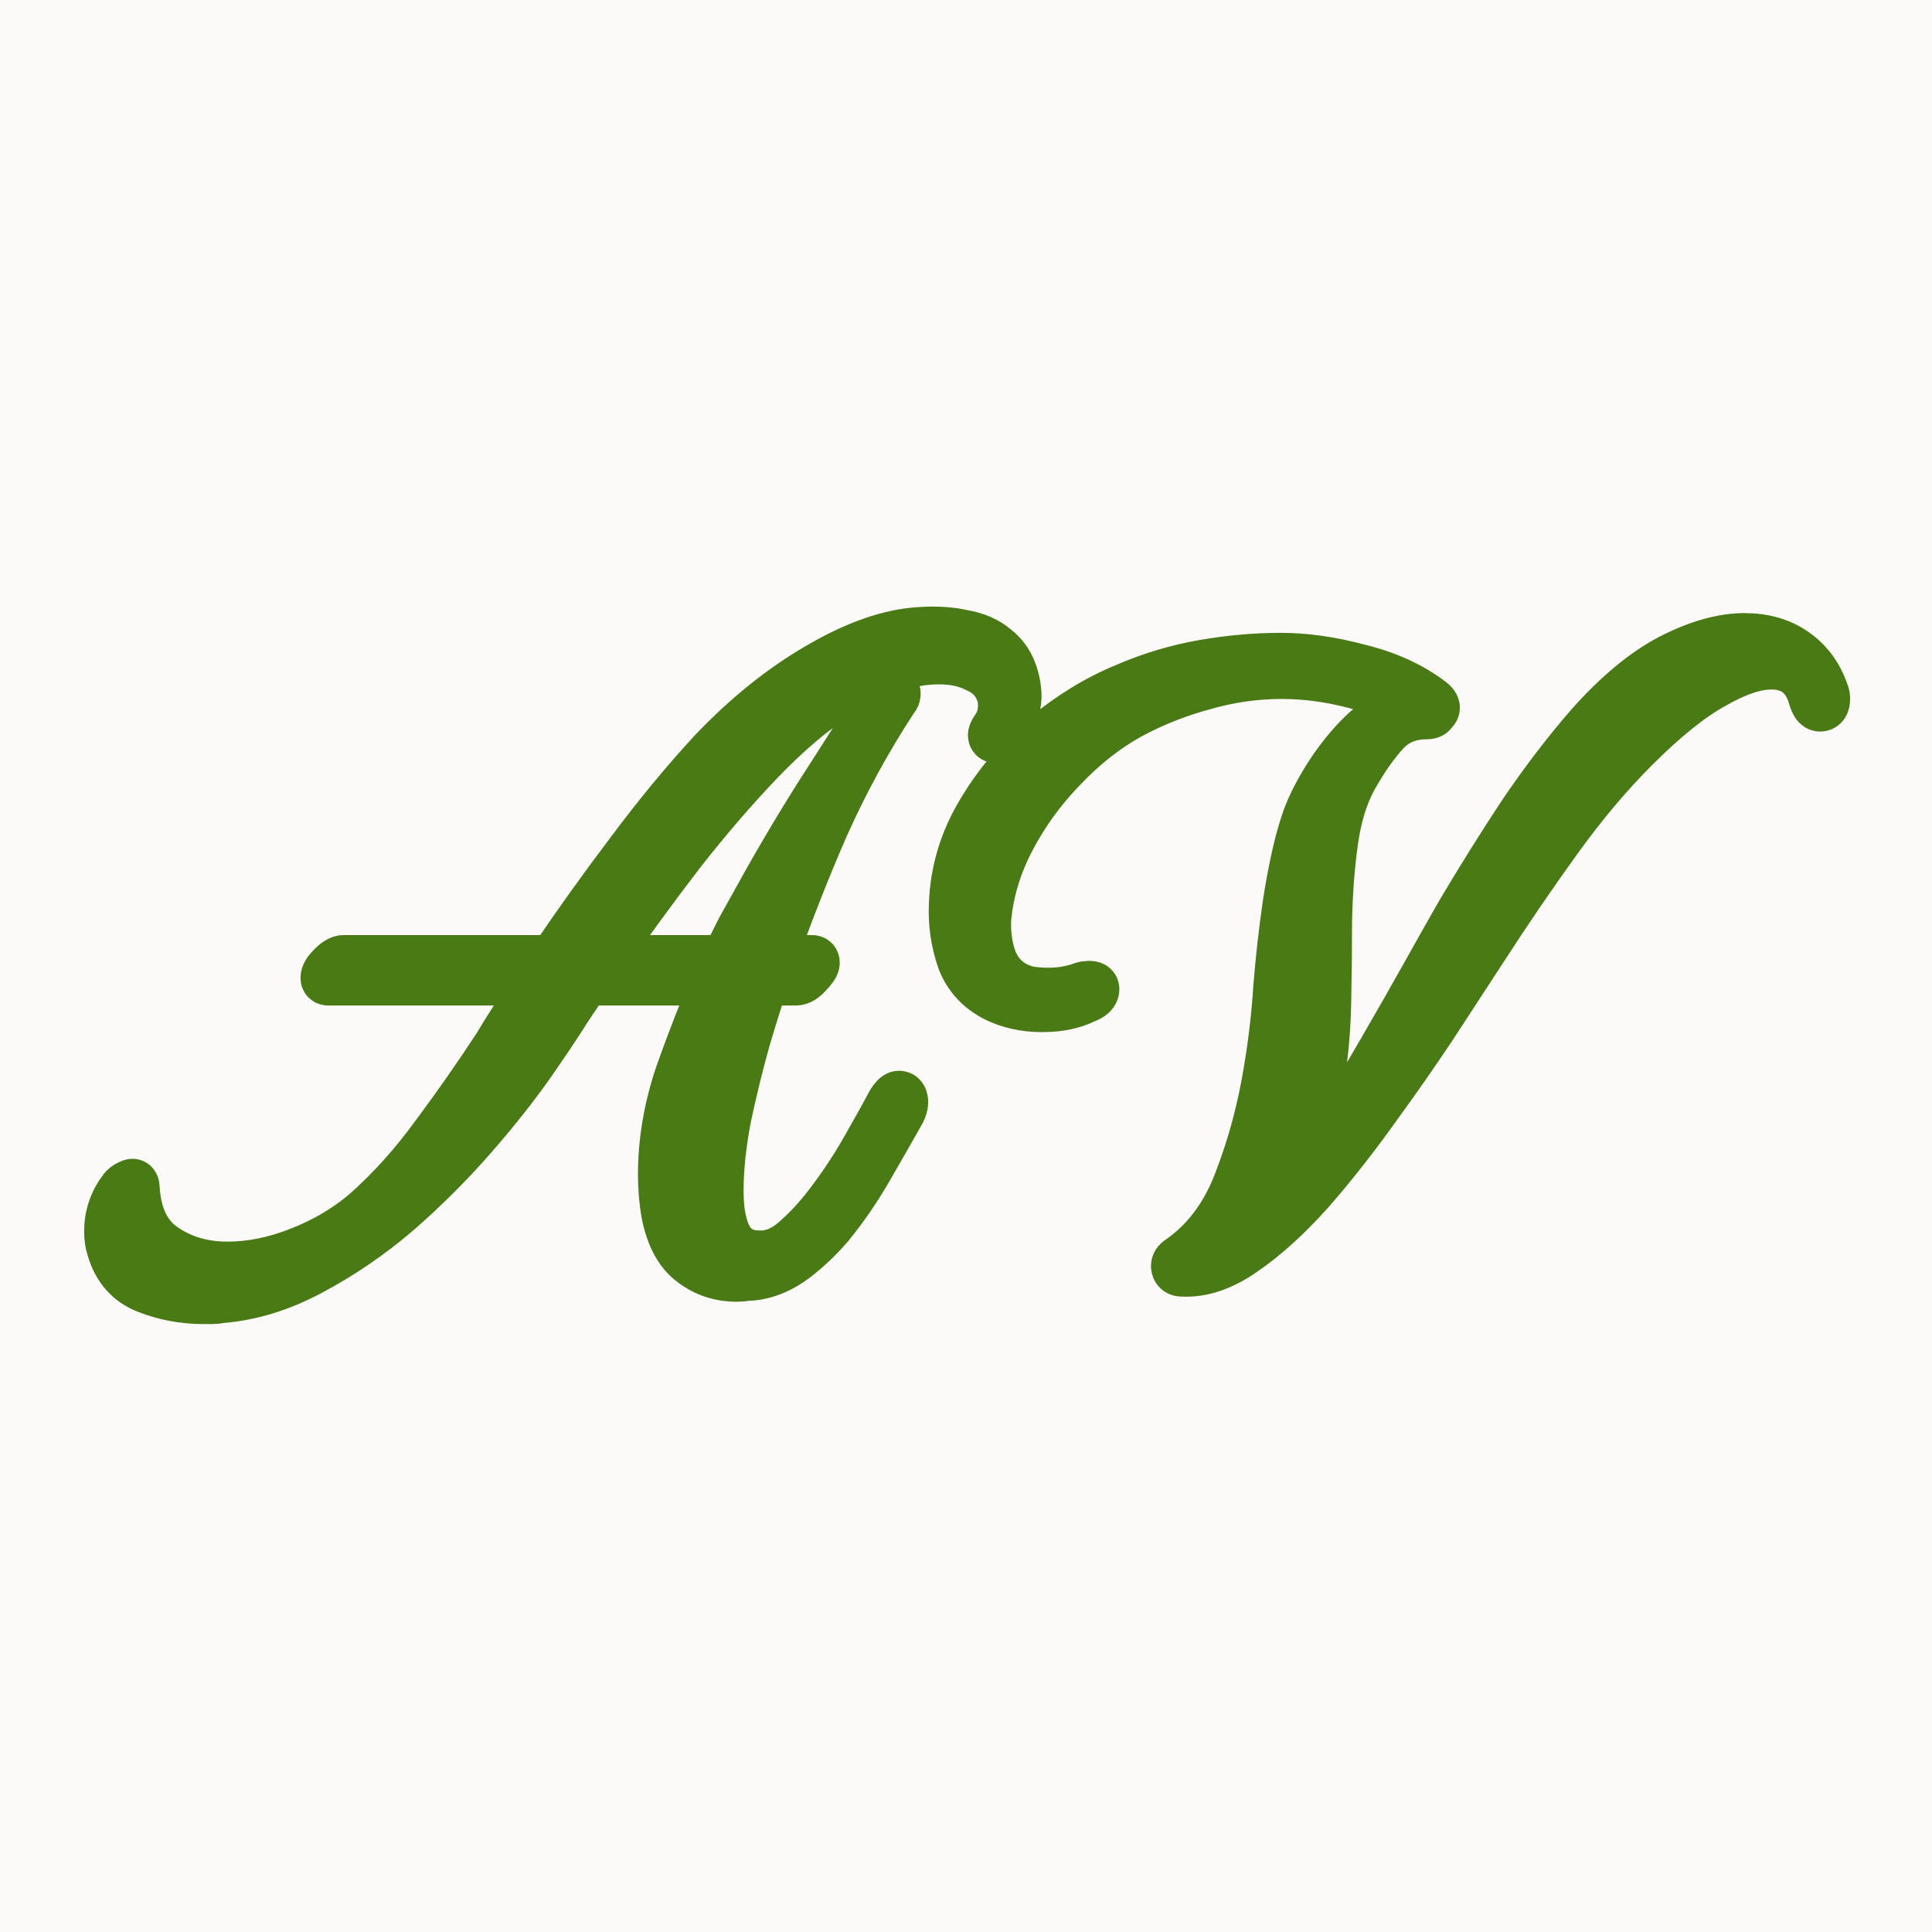
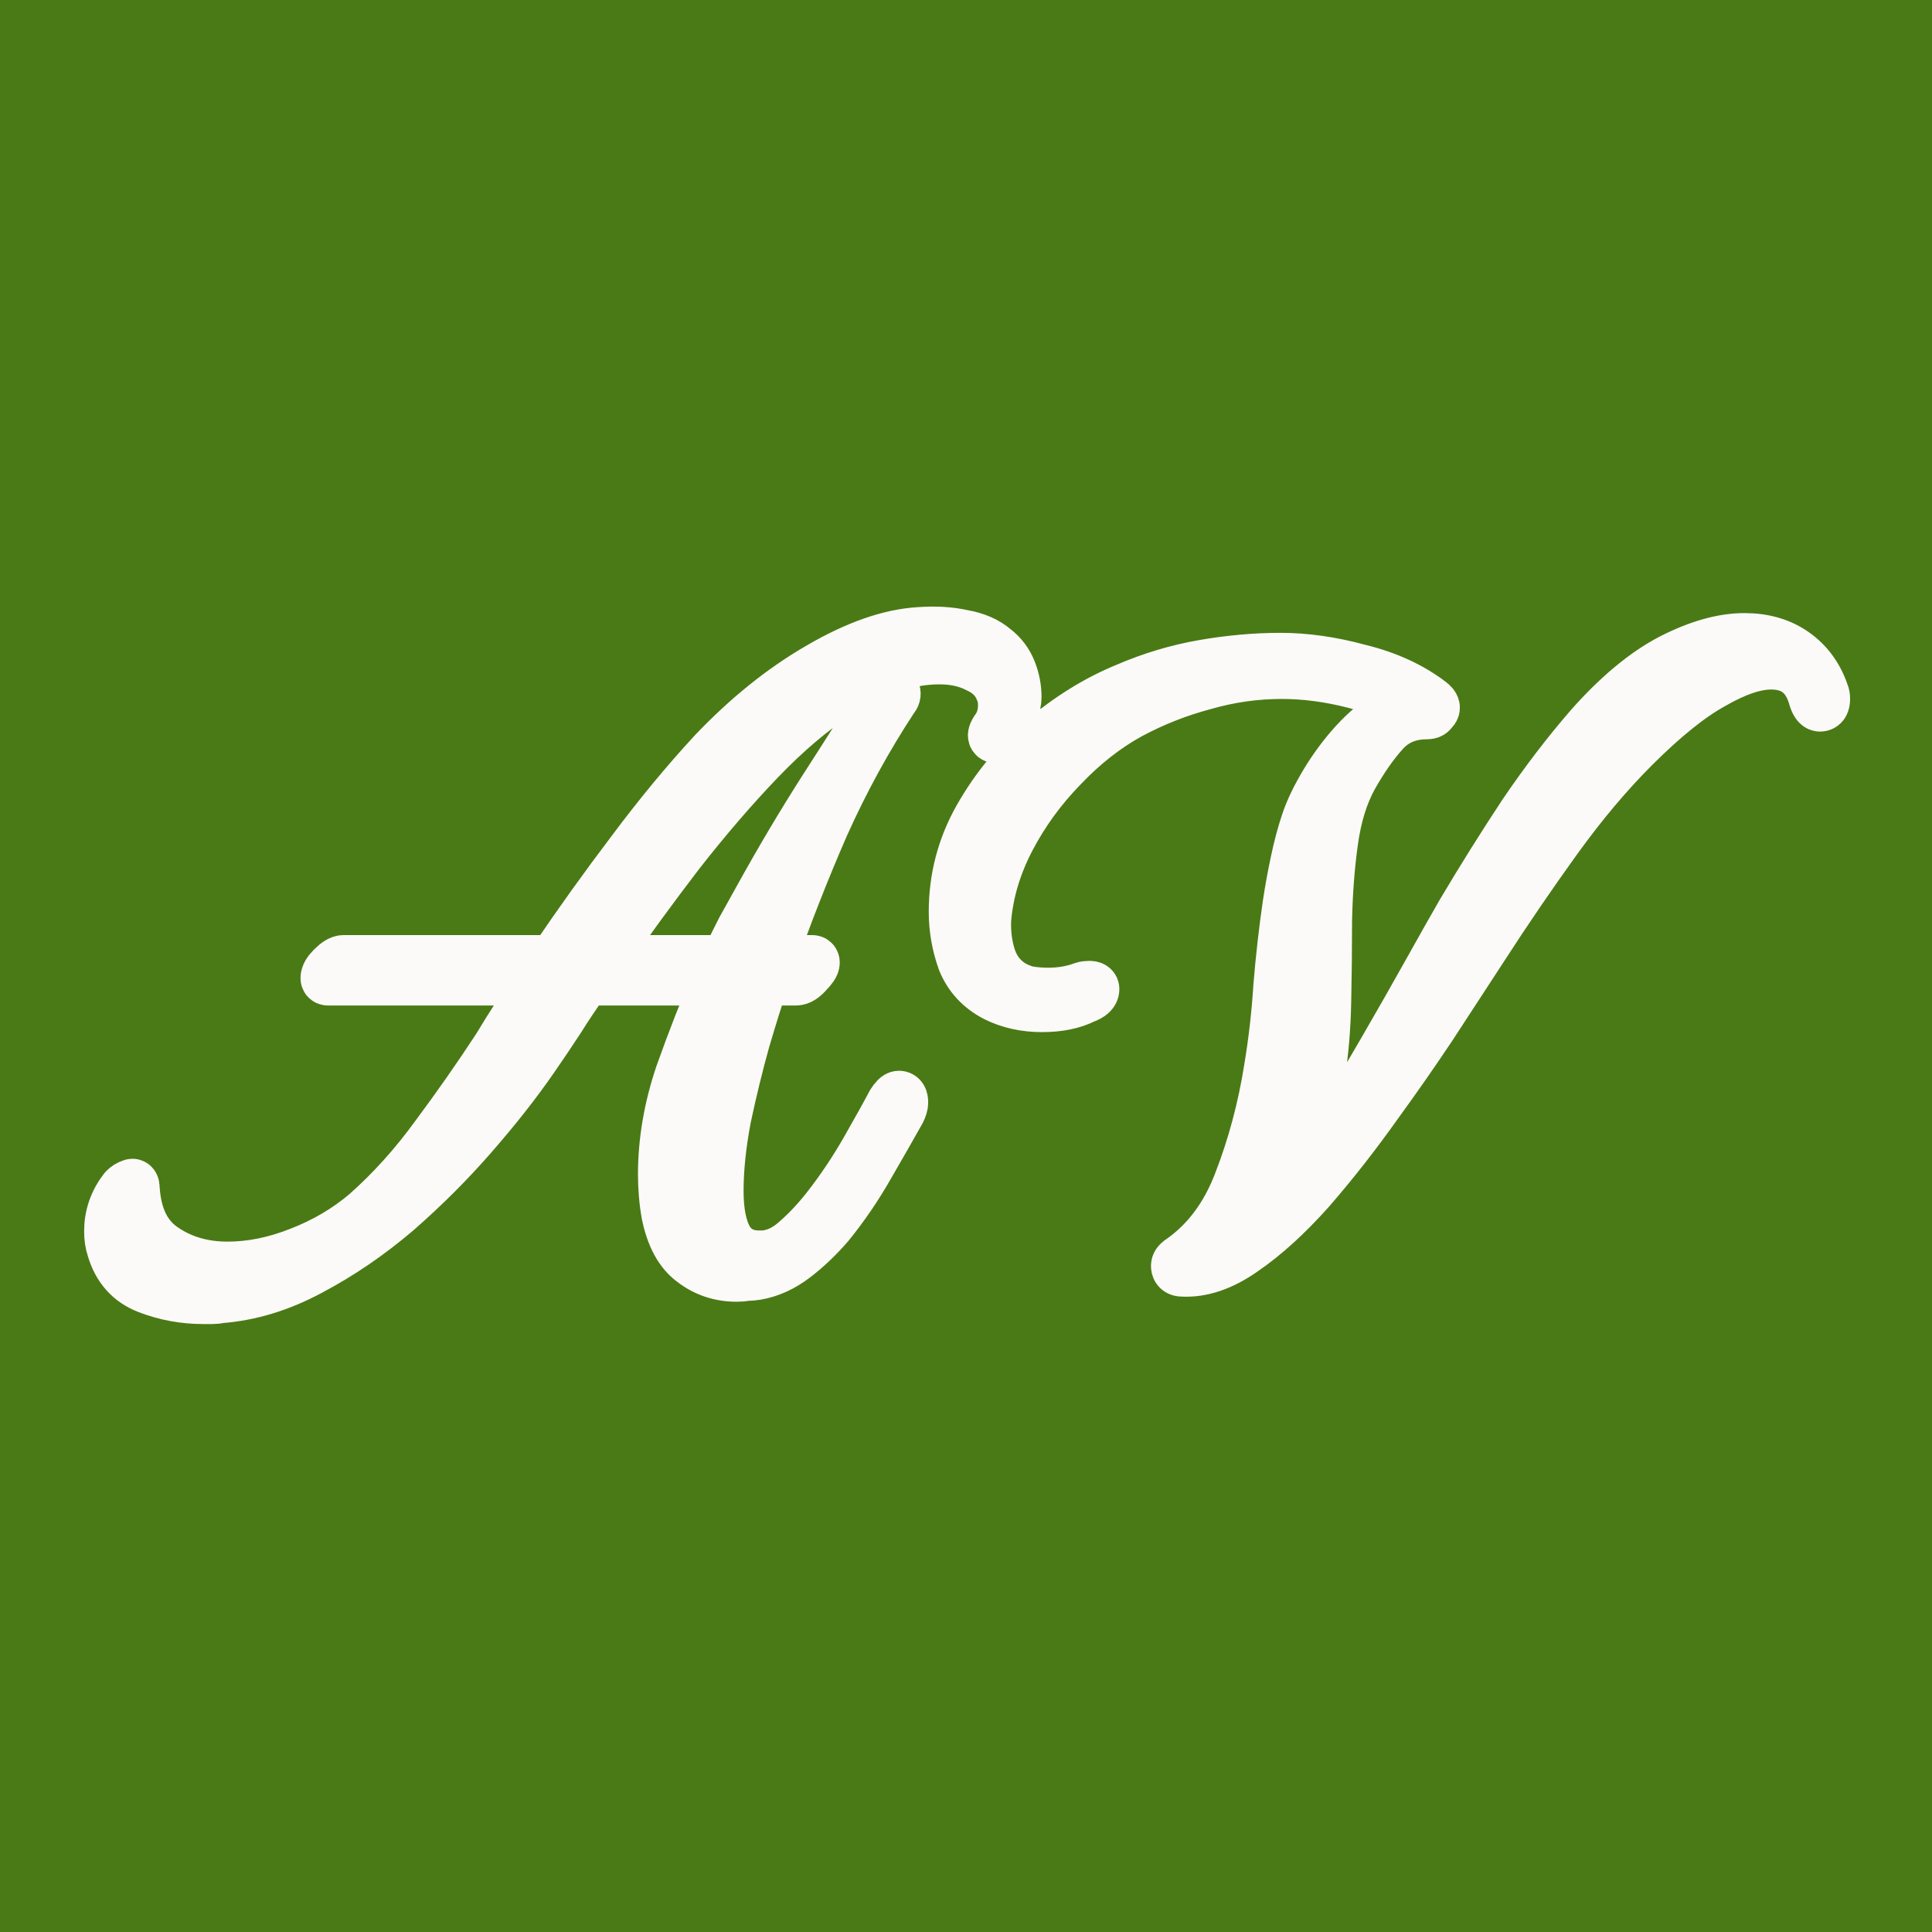
<svg xmlns="http://www.w3.org/2000/svg" width="512" height="512" viewBox="36 38 450 450" fill="none">
-   <rect width="512" height="512" fill="#FBFAF8" />
-   <path d="M87.194 340.2C86.66 340.333 86.06 340.4 85.394 340.4C84.727 340.4 84.06 340.4 83.394 340.4C78.86 340.4 74.527 339.6 70.394 338C66.26 336.4 63.527 333.333 62.194 328.8C61.794 327.6 61.594 326.267 61.594 324.8C61.594 321.2 62.727 317.933 64.994 315C65.527 314.467 66.06 314.133 66.594 314C66.994 313.733 67.194 314 67.194 314.8C67.594 321.333 69.86 326 73.994 328.8C78.26 331.733 83.26 333.2 88.994 333.2C94.46 333.2 100.06 332.067 105.794 329.8C111.66 327.533 116.86 324.467 121.394 320.6C127.26 315.4 132.66 309.4 137.594 302.6C142.66 295.8 147.46 288.933 151.994 282C153.594 279.333 155.26 276.667 156.994 274C158.727 271.333 160.46 268.733 162.194 266.2H112.394C112.127 266.2 111.994 266.067 111.994 265.8C111.994 265.133 112.46 264.333 113.394 263.4C114.46 262.333 115.327 261.8 115.994 261.8H164.994C170.86 253.133 176.927 244.667 183.194 236.4C189.46 228 195.794 220.333 202.194 213.4C210.06 205.133 218.26 198.533 226.794 193.6C235.46 188.533 243.26 185.8 250.194 185.4C253.927 185.133 257.26 185.333 260.194 186C263.26 186.533 265.727 187.6 267.594 189.2C269.327 190.533 270.594 192.2 271.394 194.2C272.194 196.2 272.594 198.267 272.594 200.4C272.594 200.933 272.527 201.467 272.394 202C272.394 202.533 272.327 203.133 272.194 203.8C271.794 205.933 270.994 207.667 269.794 209C269.26 209.533 268.727 209.8 268.194 209.8C267.26 209.8 267.194 209.2 267.994 208C269.194 206.4 269.794 204.467 269.794 202.2C269.794 201 269.594 199.933 269.194 199C268.26 196.467 266.46 194.6 263.794 193.4C261.26 192.067 258.26 191.4 254.794 191.4C247.327 191.4 239.46 194.067 231.194 199.4C225.194 203.267 219.06 208.467 212.794 215C206.66 221.4 200.46 228.6 194.194 236.6C188.06 244.6 181.927 253 175.794 261.8H205.194C206.394 259.4 207.594 257 208.794 254.6C210.127 252.2 211.46 249.8 212.794 247.4C217.727 238.467 222.794 229.933 227.994 221.8C233.327 213.533 238.06 206.067 242.194 199.4C242.594 198.733 242.994 198.4 243.394 198.4C243.927 198.4 244.26 198.667 244.394 199.2C244.527 199.733 244.394 200.2 243.994 200.6C237.86 209.933 232.46 219.8 227.794 230.2C223.26 240.6 219.127 251.133 215.394 261.8H225.194C225.46 261.8 225.594 261.933 225.594 262.2C225.594 262.733 225.06 263.533 223.994 264.6C223.06 265.667 222.194 266.2 221.394 266.2H213.794C212.594 269.667 211.127 274.333 209.394 280.2C207.794 285.933 206.327 291.933 204.994 298.2C203.794 304.467 203.194 310.2 203.194 315.4C203.194 320.2 203.927 323.933 205.394 326.6C206.994 329.267 209.46 330.6 212.794 330.6C213.194 330.6 213.594 330.6 213.994 330.6C214.394 330.6 214.794 330.533 215.194 330.4C217.46 330 219.727 328.733 221.994 326.6C224.394 324.467 226.727 321.933 228.994 319C232.194 314.867 235.127 310.467 237.794 305.8C240.46 301.133 242.46 297.533 243.794 295C244.46 293.933 244.994 293.4 245.394 293.4C245.927 293.4 246.194 293.867 246.194 294.8C246.194 295.333 245.994 296 245.594 296.8C243.727 300.133 241.327 304.333 238.394 309.4C235.594 314.333 232.46 318.933 228.994 323.2C226.46 326.133 223.794 328.667 220.994 330.8C218.194 332.933 215.26 334.267 212.194 334.8C211.394 334.933 210.594 335 209.794 335C209.127 335.133 208.394 335.2 207.594 335.2C203.727 335.2 200.327 334.067 197.394 331.8C194.46 329.667 192.46 326 191.394 320.8C191.127 319.333 190.927 317.8 190.794 316.2C190.66 314.6 190.594 313.067 190.594 311.6C190.594 303.867 191.927 296.067 194.594 288.2C197.394 280.333 200.26 273 203.194 266.2H172.394C170.26 269.133 168.194 272.2 166.194 275.4C164.194 278.467 162.127 281.533 159.994 284.6C156.127 290.2 151.46 296.133 145.994 302.4C140.66 308.533 134.794 314.4 128.394 320C121.994 325.467 115.26 330.067 108.194 333.8C101.26 337.533 94.26 339.667 87.194 340.2ZM311.322 334C310.655 334 310.255 333.733 310.122 333.2C309.989 332.667 310.189 332.2 310.722 331.8C316.989 327.533 321.655 321.333 324.722 313.2C327.922 304.933 330.255 296.2 331.722 287C332.789 280.6 333.522 274.2 333.922 267.8C334.455 261.267 335.189 254.8 336.122 248.4C336.655 244.933 337.255 241.667 337.922 238.6C338.589 235.4 339.389 232.4 340.322 229.6C341.255 226.8 342.722 223.733 344.722 220.4C346.722 217.067 348.989 214 351.522 211.2C354.189 208.267 356.855 206.067 359.522 204.6C361.789 203.267 363.789 202.4 365.522 202C361.789 200.133 357.055 198.467 351.322 197C345.589 195.533 339.989 194.8 334.522 194.8C328.389 194.8 322.322 195.667 316.322 197.4C310.322 199 304.589 201.267 299.122 204.2C293.522 207.267 288.255 211.4 283.322 216.6C278.389 221.667 274.322 227.267 271.122 233.4C267.922 239.533 266.055 245.8 265.522 252.2C265.389 255.4 265.789 258.4 266.722 261.2C267.655 263.867 269.255 265.933 271.522 267.4C272.589 268.067 273.855 268.6 275.322 269C276.922 269.267 278.522 269.4 280.122 269.4C283.055 269.4 285.789 268.933 288.322 268C288.722 267.867 289.189 267.8 289.722 267.8C290.389 267.8 290.722 268 290.722 268.4C290.722 269.2 289.989 269.867 288.522 270.4C285.855 271.733 282.589 272.4 278.722 272.4C274.722 272.4 271.122 271.6 267.922 270C264.322 268.133 261.789 265.4 260.322 261.8C258.989 258.067 258.322 254.267 258.322 250.4C258.322 242.533 260.255 235.2 264.122 228.4C267.989 221.6 272.922 215.6 278.922 210.4C285.055 205.2 291.522 201.2 298.322 198.4C304.189 195.867 310.189 194.067 316.322 193C322.455 191.933 328.455 191.4 334.322 191.4C340.055 191.4 346.122 192.267 352.522 194C359.055 195.6 364.589 198.133 369.122 201.6C370.189 202.4 370.322 203.067 369.522 203.6C369.389 204 368.989 204.2 368.322 204.2C364.189 204.2 360.855 205.6 358.322 208.4C355.789 211.2 353.322 214.733 350.922 219C348.655 223.133 347.122 228.133 346.322 234C345.522 239.733 345.055 245.867 344.922 252.4C344.922 258.8 344.855 265.133 344.722 271.4C344.589 277.533 344.122 283.067 343.322 288C342.122 294.933 340.055 301.667 337.122 308.2C334.189 314.733 329.722 320.667 323.722 326C327.055 324.8 330.655 322.067 334.522 317.8C338.389 313.4 342.322 308.133 346.322 302C350.455 295.867 354.389 289.533 358.122 283C361.989 276.333 365.522 270.133 368.722 264.4C371.922 258.667 374.522 254.067 376.522 250.6C381.189 242.733 385.989 235.067 390.922 227.6C395.989 220.133 401.189 213.333 406.522 207.2C412.922 200 419.189 194.8 425.322 191.6C431.589 188.4 437.255 186.8 442.322 186.8C446.855 186.8 450.722 187.933 453.922 190.2C457.122 192.467 459.389 195.6 460.722 199.6C460.855 199.867 460.922 200.267 460.922 200.8C460.922 201.867 460.589 202.4 459.922 202.4C459.389 202.4 458.922 201.733 458.522 200.4C457.055 195.2 453.722 192.6 448.522 192.6C444.789 192.6 440.255 194.133 434.922 197.2C429.589 200.133 423.455 205.067 416.522 212C410.389 218.133 404.389 225.267 398.522 233.4C392.655 241.533 386.922 249.933 381.322 258.6C377.322 264.733 373.322 270.867 369.322 277C365.322 283 361.189 288.933 356.922 294.8C351.722 302.133 346.455 308.867 341.122 315C335.789 321 330.589 325.733 325.522 329.2C320.589 332.667 315.855 334.267 311.322 334Z" fill="#4A7A15" stroke="#4A7A15" stroke-width="12" stroke-linejoin="round" />
+   <rect width="512" height="512" fill="#4A7A15" />
+   <path d="M87.194 340.2C86.66 340.333 86.06 340.4 85.394 340.4C84.727 340.4 84.06 340.4 83.394 340.4C78.86 340.4 74.527 339.6 70.394 338C66.26 336.4 63.527 333.333 62.194 328.8C61.794 327.6 61.594 326.267 61.594 324.8C61.594 321.2 62.727 317.933 64.994 315C65.527 314.467 66.06 314.133 66.594 314C66.994 313.733 67.194 314 67.194 314.8C67.594 321.333 69.86 326 73.994 328.8C78.26 331.733 83.26 333.2 88.994 333.2C94.46 333.2 100.06 332.067 105.794 329.8C111.66 327.533 116.86 324.467 121.394 320.6C127.26 315.4 132.66 309.4 137.594 302.6C142.66 295.8 147.46 288.933 151.994 282C153.594 279.333 155.26 276.667 156.994 274C158.727 271.333 160.46 268.733 162.194 266.2H112.394C112.127 266.2 111.994 266.067 111.994 265.8C111.994 265.133 112.46 264.333 113.394 263.4C114.46 262.333 115.327 261.8 115.994 261.8H164.994C170.86 253.133 176.927 244.667 183.194 236.4C189.46 228 195.794 220.333 202.194 213.4C210.06 205.133 218.26 198.533 226.794 193.6C235.46 188.533 243.26 185.8 250.194 185.4C253.927 185.133 257.26 185.333 260.194 186C263.26 186.533 265.727 187.6 267.594 189.2C269.327 190.533 270.594 192.2 271.394 194.2C272.194 196.2 272.594 198.267 272.594 200.4C272.594 200.933 272.527 201.467 272.394 202C272.394 202.533 272.327 203.133 272.194 203.8C271.794 205.933 270.994 207.667 269.794 209C269.26 209.533 268.727 209.8 268.194 209.8C267.26 209.8 267.194 209.2 267.994 208C269.194 206.4 269.794 204.467 269.794 202.2C269.794 201 269.594 199.933 269.194 199C268.26 196.467 266.46 194.6 263.794 193.4C261.26 192.067 258.26 191.4 254.794 191.4C247.327 191.4 239.46 194.067 231.194 199.4C225.194 203.267 219.06 208.467 212.794 215C206.66 221.4 200.46 228.6 194.194 236.6C188.06 244.6 181.927 253 175.794 261.8H205.194C206.394 259.4 207.594 257 208.794 254.6C210.127 252.2 211.46 249.8 212.794 247.4C217.727 238.467 222.794 229.933 227.994 221.8C233.327 213.533 238.06 206.067 242.194 199.4C242.594 198.733 242.994 198.4 243.394 198.4C243.927 198.4 244.26 198.667 244.394 199.2C244.527 199.733 244.394 200.2 243.994 200.6C237.86 209.933 232.46 219.8 227.794 230.2C223.26 240.6 219.127 251.133 215.394 261.8H225.194C225.46 261.8 225.594 261.933 225.594 262.2C225.594 262.733 225.06 263.533 223.994 264.6C223.06 265.667 222.194 266.2 221.394 266.2H213.794C212.594 269.667 211.127 274.333 209.394 280.2C207.794 285.933 206.327 291.933 204.994 298.2C203.794 304.467 203.194 310.2 203.194 315.4C203.194 320.2 203.927 323.933 205.394 326.6C206.994 329.267 209.46 330.6 212.794 330.6C213.194 330.6 213.594 330.6 213.994 330.6C214.394 330.6 214.794 330.533 215.194 330.4C217.46 330 219.727 328.733 221.994 326.6C224.394 324.467 226.727 321.933 228.994 319C232.194 314.867 235.127 310.467 237.794 305.8C240.46 301.133 242.46 297.533 243.794 295C244.46 293.933 244.994 293.4 245.394 293.4C245.927 293.4 246.194 293.867 246.194 294.8C246.194 295.333 245.994 296 245.594 296.8C243.727 300.133 241.327 304.333 238.394 309.4C235.594 314.333 232.46 318.933 228.994 323.2C226.46 326.133 223.794 328.667 220.994 330.8C218.194 332.933 215.26 334.267 212.194 334.8C211.394 334.933 210.594 335 209.794 335C209.127 335.133 208.394 335.2 207.594 335.2C203.727 335.2 200.327 334.067 197.394 331.8C194.46 329.667 192.46 326 191.394 320.8C191.127 319.333 190.927 317.8 190.794 316.2C190.66 314.6 190.594 313.067 190.594 311.6C190.594 303.867 191.927 296.067 194.594 288.2C197.394 280.333 200.26 273 203.194 266.2H172.394C170.26 269.133 168.194 272.2 166.194 275.4C164.194 278.467 162.127 281.533 159.994 284.6C156.127 290.2 151.46 296.133 145.994 302.4C140.66 308.533 134.794 314.4 128.394 320C121.994 325.467 115.26 330.067 108.194 333.8C101.26 337.533 94.26 339.667 87.194 340.2ZM311.322 334C310.655 334 310.255 333.733 310.122 333.2C309.989 332.667 310.189 332.2 310.722 331.8C316.989 327.533 321.655 321.333 324.722 313.2C327.922 304.933 330.255 296.2 331.722 287C332.789 280.6 333.522 274.2 333.922 267.8C334.455 261.267 335.189 254.8 336.122 248.4C336.655 244.933 337.255 241.667 337.922 238.6C338.589 235.4 339.389 232.4 340.322 229.6C341.255 226.8 342.722 223.733 344.722 220.4C346.722 217.067 348.989 214 351.522 211.2C354.189 208.267 356.855 206.067 359.522 204.6C361.789 203.267 363.789 202.4 365.522 202C361.789 200.133 357.055 198.467 351.322 197C345.589 195.533 339.989 194.8 334.522 194.8C328.389 194.8 322.322 195.667 316.322 197.4C310.322 199 304.589 201.267 299.122 204.2C293.522 207.267 288.255 211.4 283.322 216.6C278.389 221.667 274.322 227.267 271.122 233.4C267.922 239.533 266.055 245.8 265.522 252.2C265.389 255.4 265.789 258.4 266.722 261.2C267.655 263.867 269.255 265.933 271.522 267.4C272.589 268.067 273.855 268.6 275.322 269C276.922 269.267 278.522 269.4 280.122 269.4C283.055 269.4 285.789 268.933 288.322 268C288.722 267.867 289.189 267.8 289.722 267.8C290.389 267.8 290.722 268 290.722 268.4C290.722 269.2 289.989 269.867 288.522 270.4C285.855 271.733 282.589 272.4 278.722 272.4C274.722 272.4 271.122 271.6 267.922 270C264.322 268.133 261.789 265.4 260.322 261.8C258.989 258.067 258.322 254.267 258.322 250.4C258.322 242.533 260.255 235.2 264.122 228.4C267.989 221.6 272.922 215.6 278.922 210.4C285.055 205.2 291.522 201.2 298.322 198.4C304.189 195.867 310.189 194.067 316.322 193C322.455 191.933 328.455 191.4 334.322 191.4C340.055 191.4 346.122 192.267 352.522 194C359.055 195.6 364.589 198.133 369.122 201.6C370.189 202.4 370.322 203.067 369.522 203.6C369.389 204 368.989 204.2 368.322 204.2C364.189 204.2 360.855 205.6 358.322 208.4C355.789 211.2 353.322 214.733 350.922 219C348.655 223.133 347.122 228.133 346.322 234C345.522 239.733 345.055 245.867 344.922 252.4C344.922 258.8 344.855 265.133 344.722 271.4C344.589 277.533 344.122 283.067 343.322 288C342.122 294.933 340.055 301.667 337.122 308.2C334.189 314.733 329.722 320.667 323.722 326C327.055 324.8 330.655 322.067 334.522 317.8C338.389 313.4 342.322 308.133 346.322 302C350.455 295.867 354.389 289.533 358.122 283C361.989 276.333 365.522 270.133 368.722 264.4C371.922 258.667 374.522 254.067 376.522 250.6C381.189 242.733 385.989 235.067 390.922 227.6C395.989 220.133 401.189 213.333 406.522 207.2C412.922 200 419.189 194.8 425.322 191.6C431.589 188.4 437.255 186.8 442.322 186.8C446.855 186.8 450.722 187.933 453.922 190.2C457.122 192.467 459.389 195.6 460.722 199.6C460.855 199.867 460.922 200.267 460.922 200.8C460.922 201.867 460.589 202.4 459.922 202.4C459.389 202.4 458.922 201.733 458.522 200.4C457.055 195.2 453.722 192.6 448.522 192.6C444.789 192.6 440.255 194.133 434.922 197.2C429.589 200.133 423.455 205.067 416.522 212C410.389 218.133 404.389 225.267 398.522 233.4C392.655 241.533 386.922 249.933 381.322 258.6C377.322 264.733 373.322 270.867 369.322 277C365.322 283 361.189 288.933 356.922 294.8C351.722 302.133 346.455 308.867 341.122 315C335.789 321 330.589 325.733 325.522 329.2C320.589 332.667 315.855 334.267 311.322 334Z" fill="#FBFAF8" stroke="#FBFAF8" stroke-width="12" stroke-linejoin="round" />
</svg>
